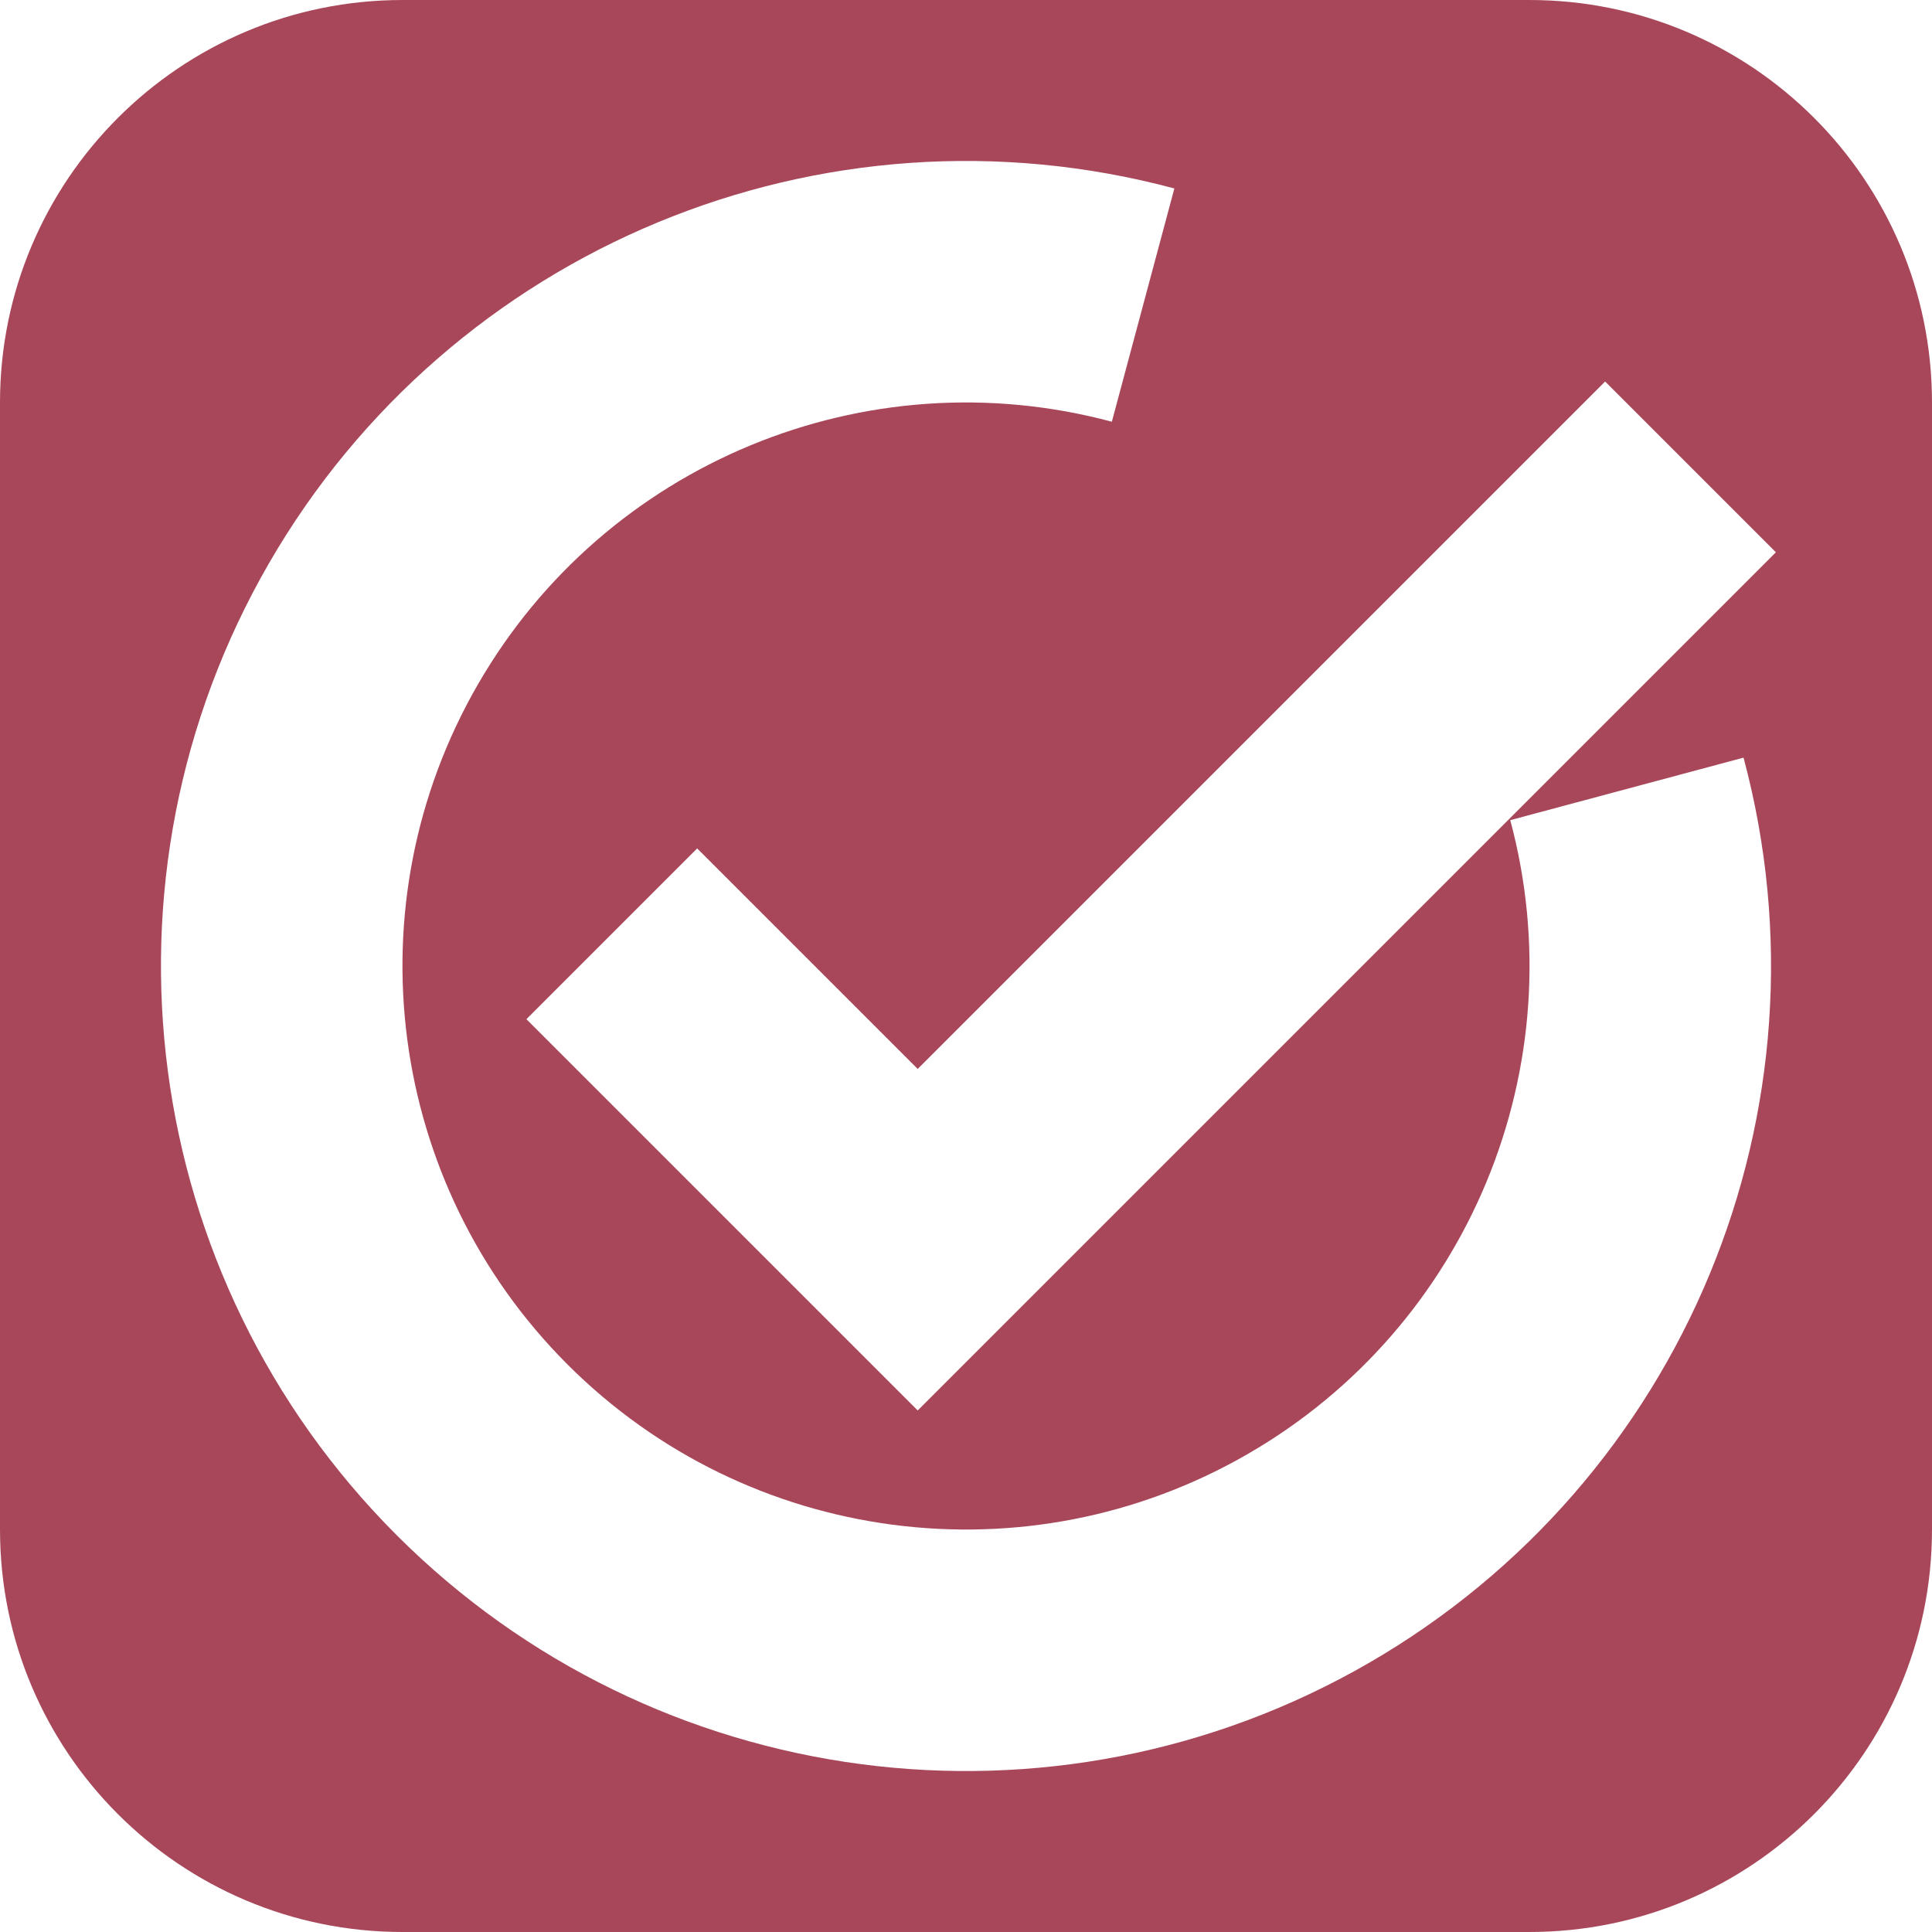
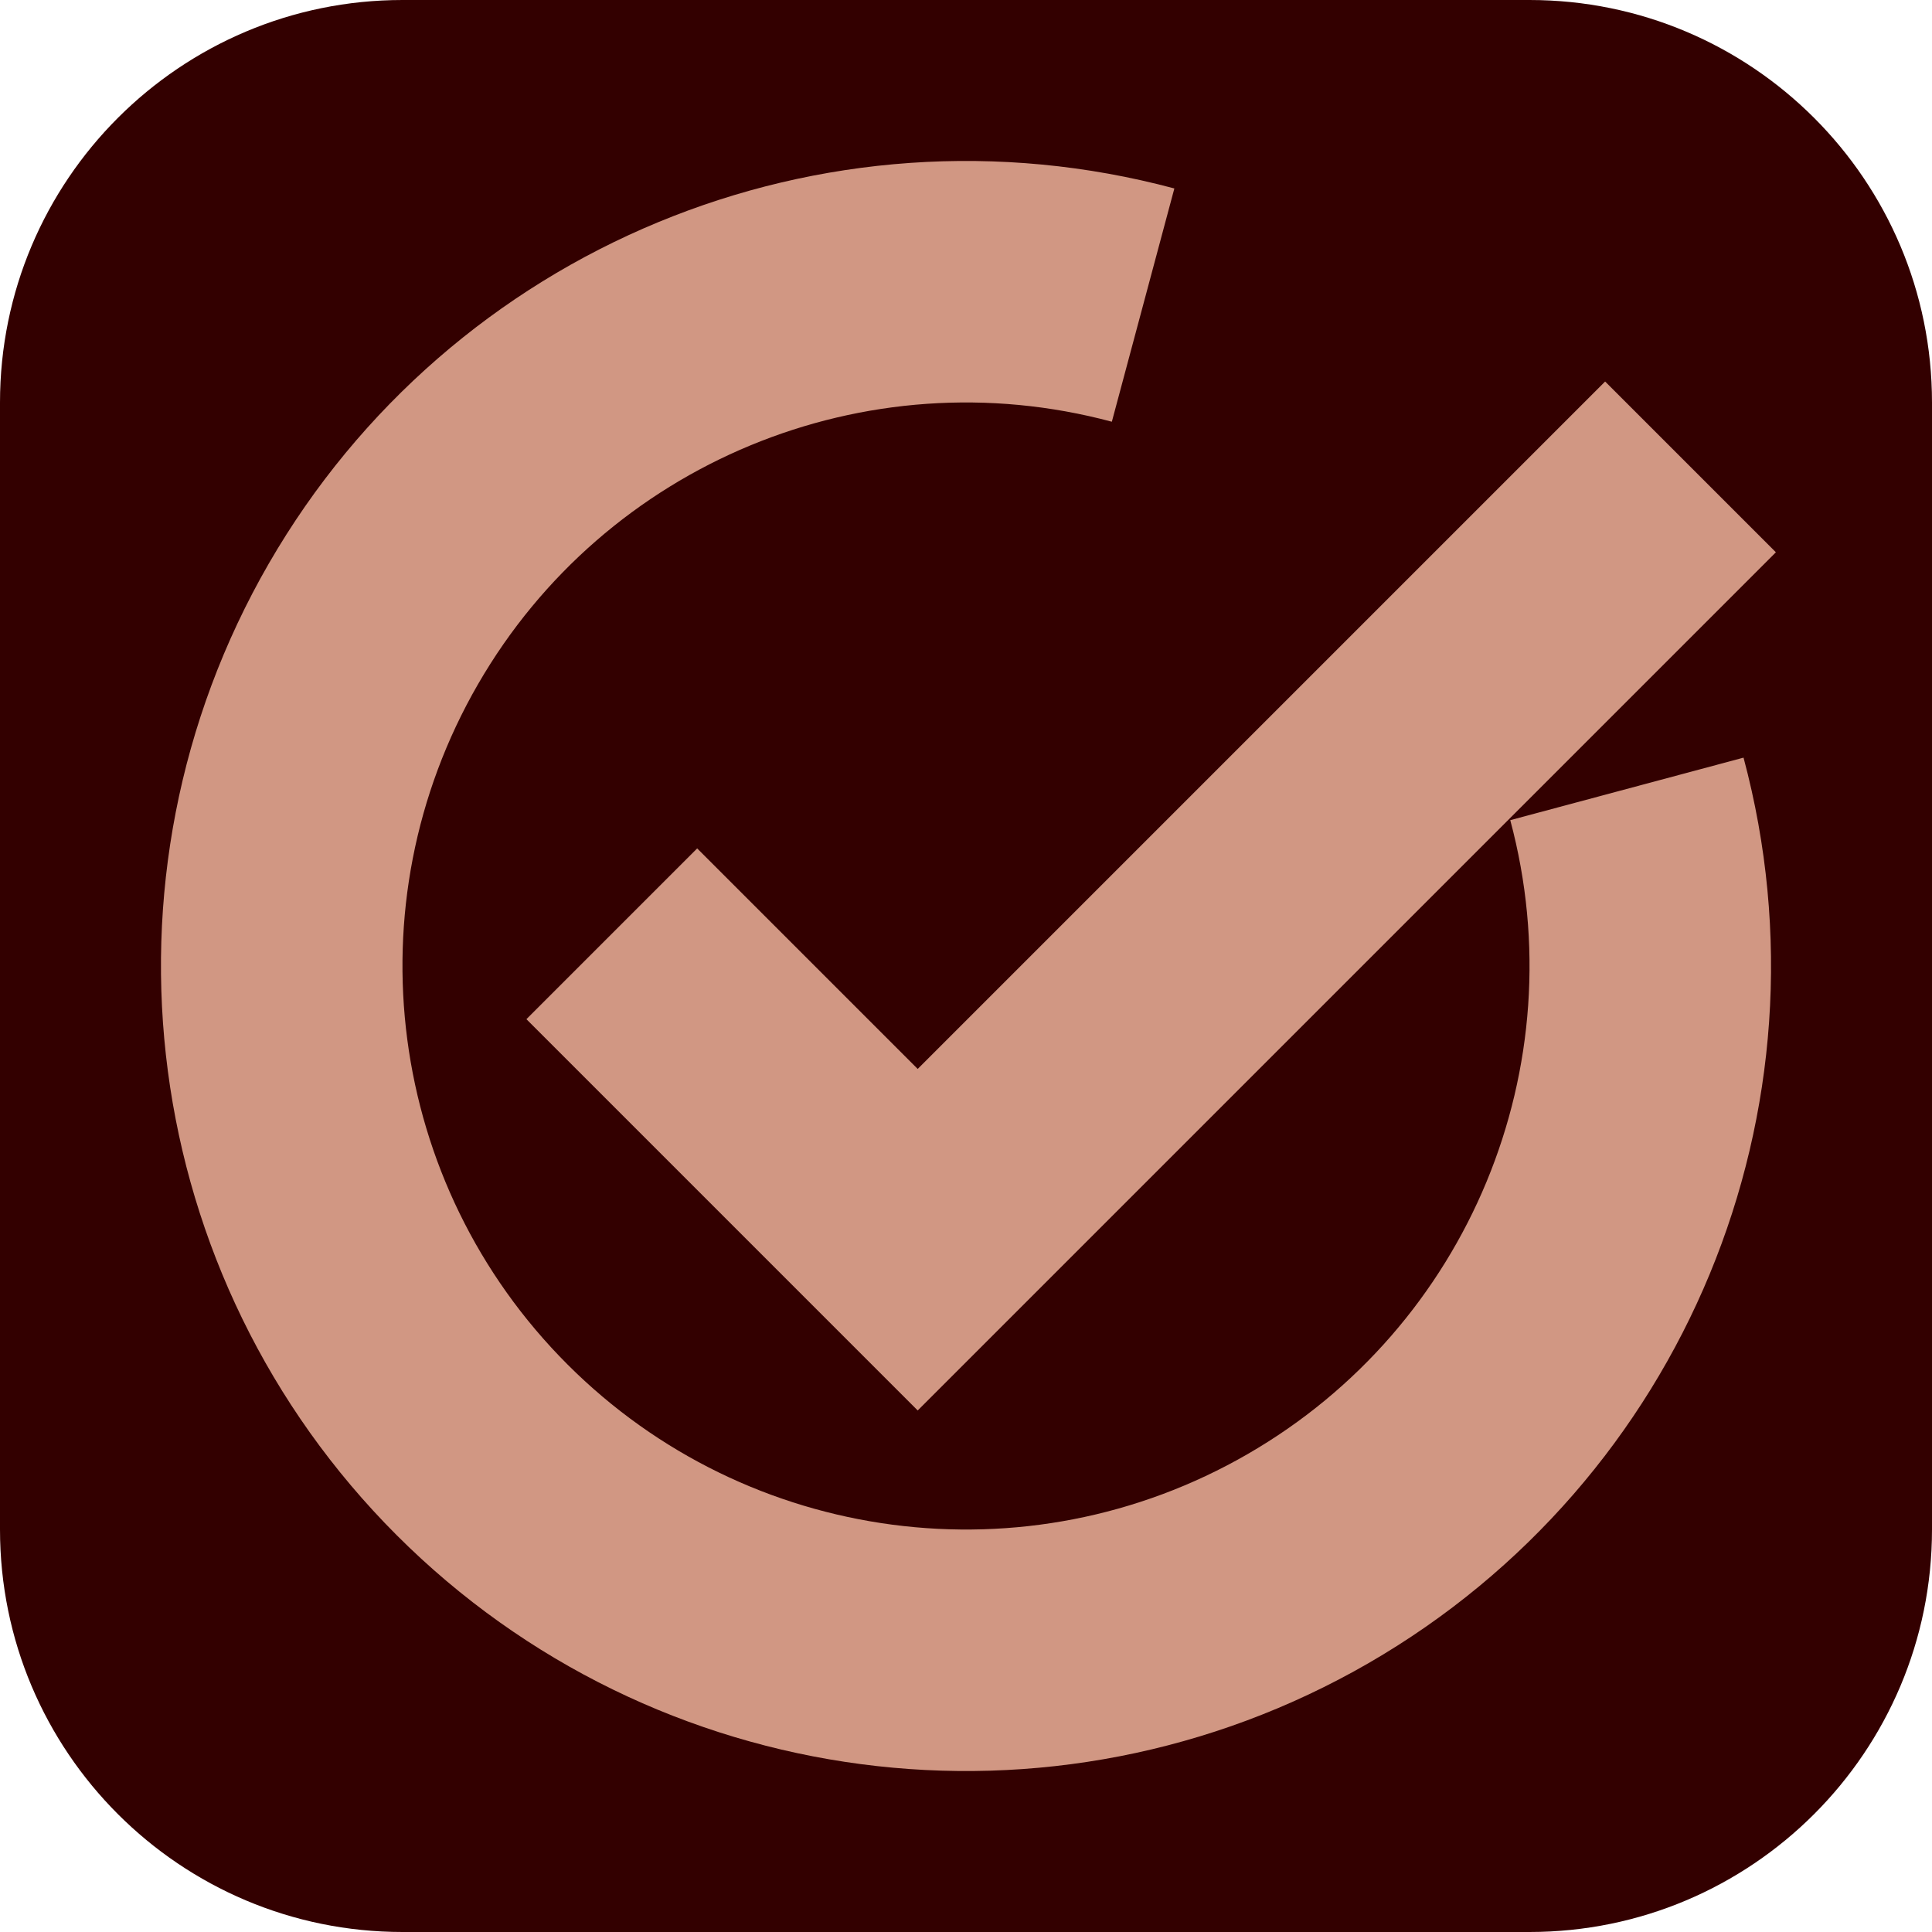
<svg xmlns="http://www.w3.org/2000/svg" viewBox="0 0 24 24">
-   <rect width="24" height="24" rx="5" fill="#A9475A" />
-   <g color="#FFFFFF">
-     <path d="M20.21 9.80 A8.5 8.5 0 1 1 14.20 3.79" fill="none" stroke="currentColor" stroke-width="3" stroke-linecap="butt" stroke-linejoin="miter" />
-     <path d="M7.6 11.6 11.4 15.4 21 5.8" fill="none" stroke="currentColor" stroke-width="3" stroke-linecap="butt" stroke-linejoin="miter" />
-   </g>
+   <rect width="24" height="24" rx="5" fill="#330000" />
+   <path d="M20.21 9.80 A8.5 8.5 0 1 1 14.20 3.79" fill="none" stroke="#D19783" stroke-width="3" stroke-linecap="butt" stroke-linejoin="miter" />
+   <path d="M7.6 11.6 11.4 15.4 21 5.8" fill="none" stroke="#D19783" stroke-width="3" stroke-linecap="butt" stroke-linejoin="miter" />
</svg>
